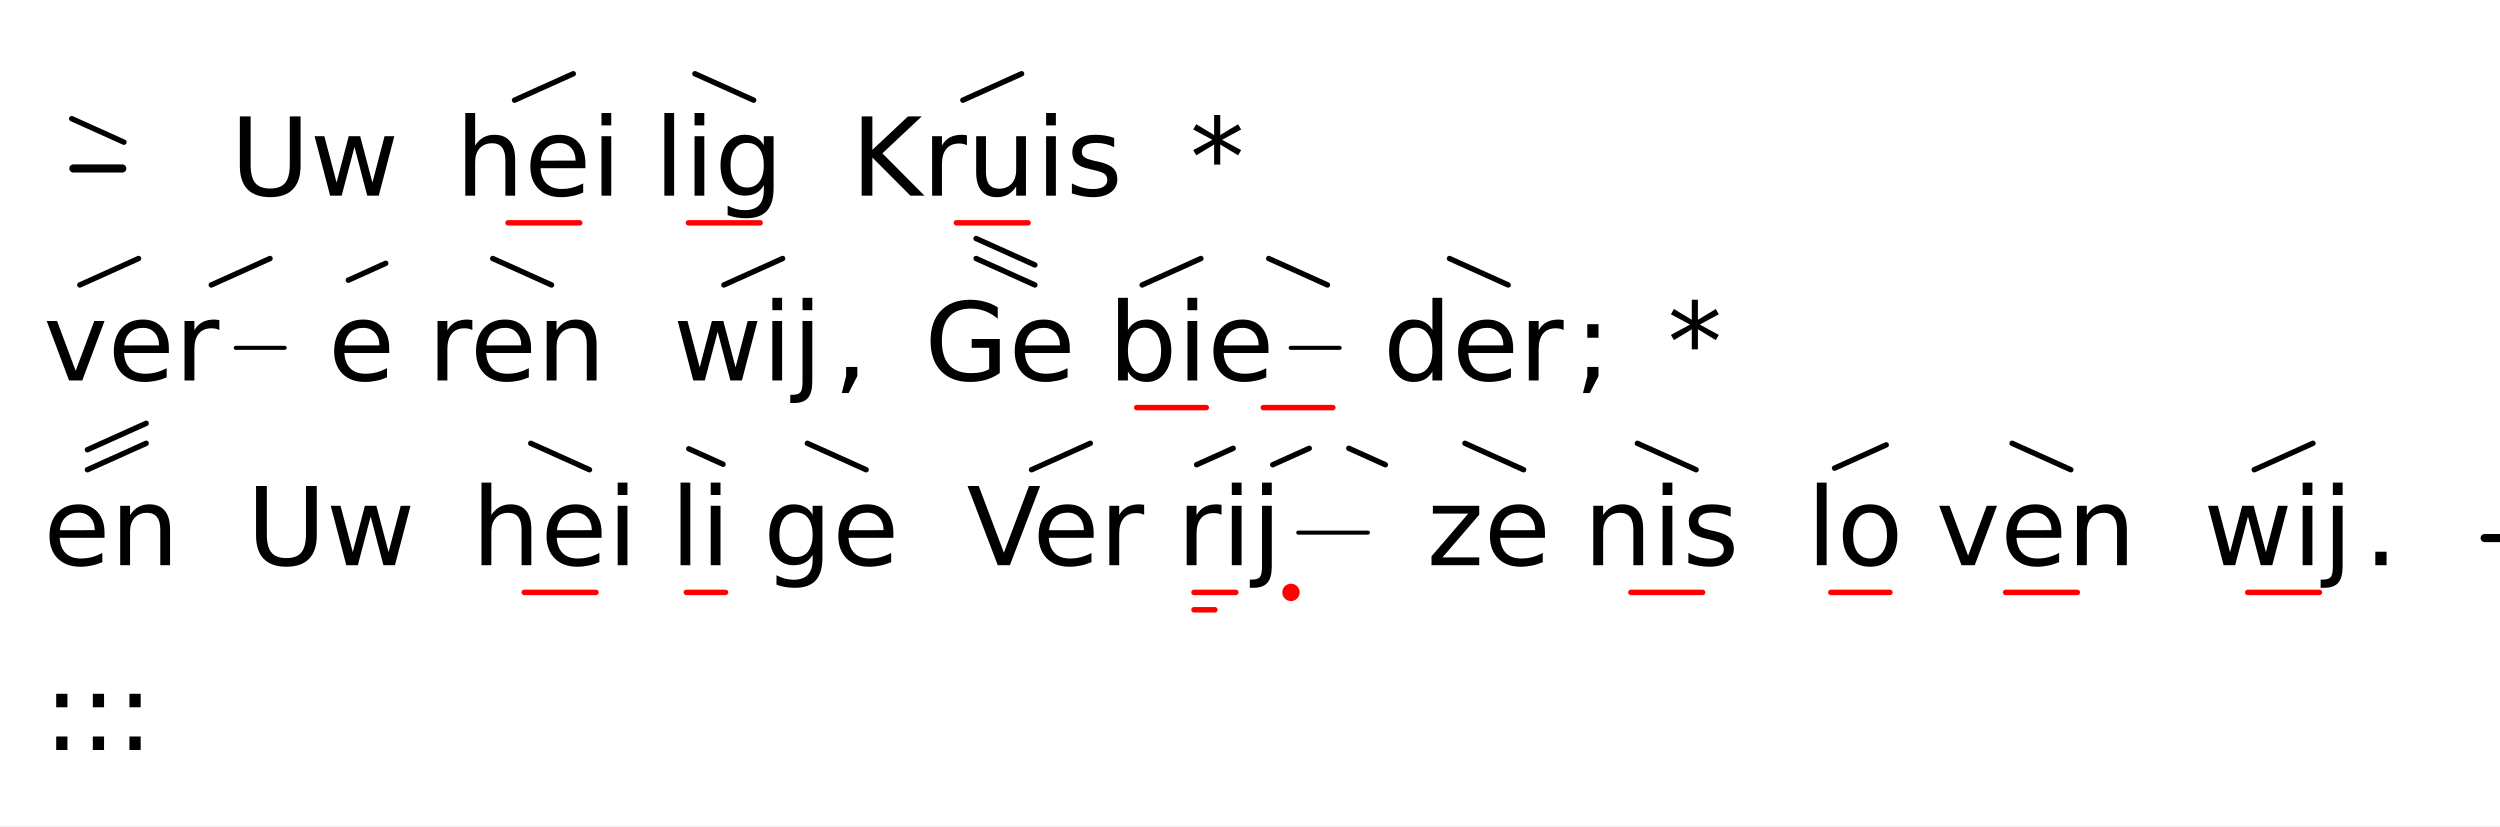
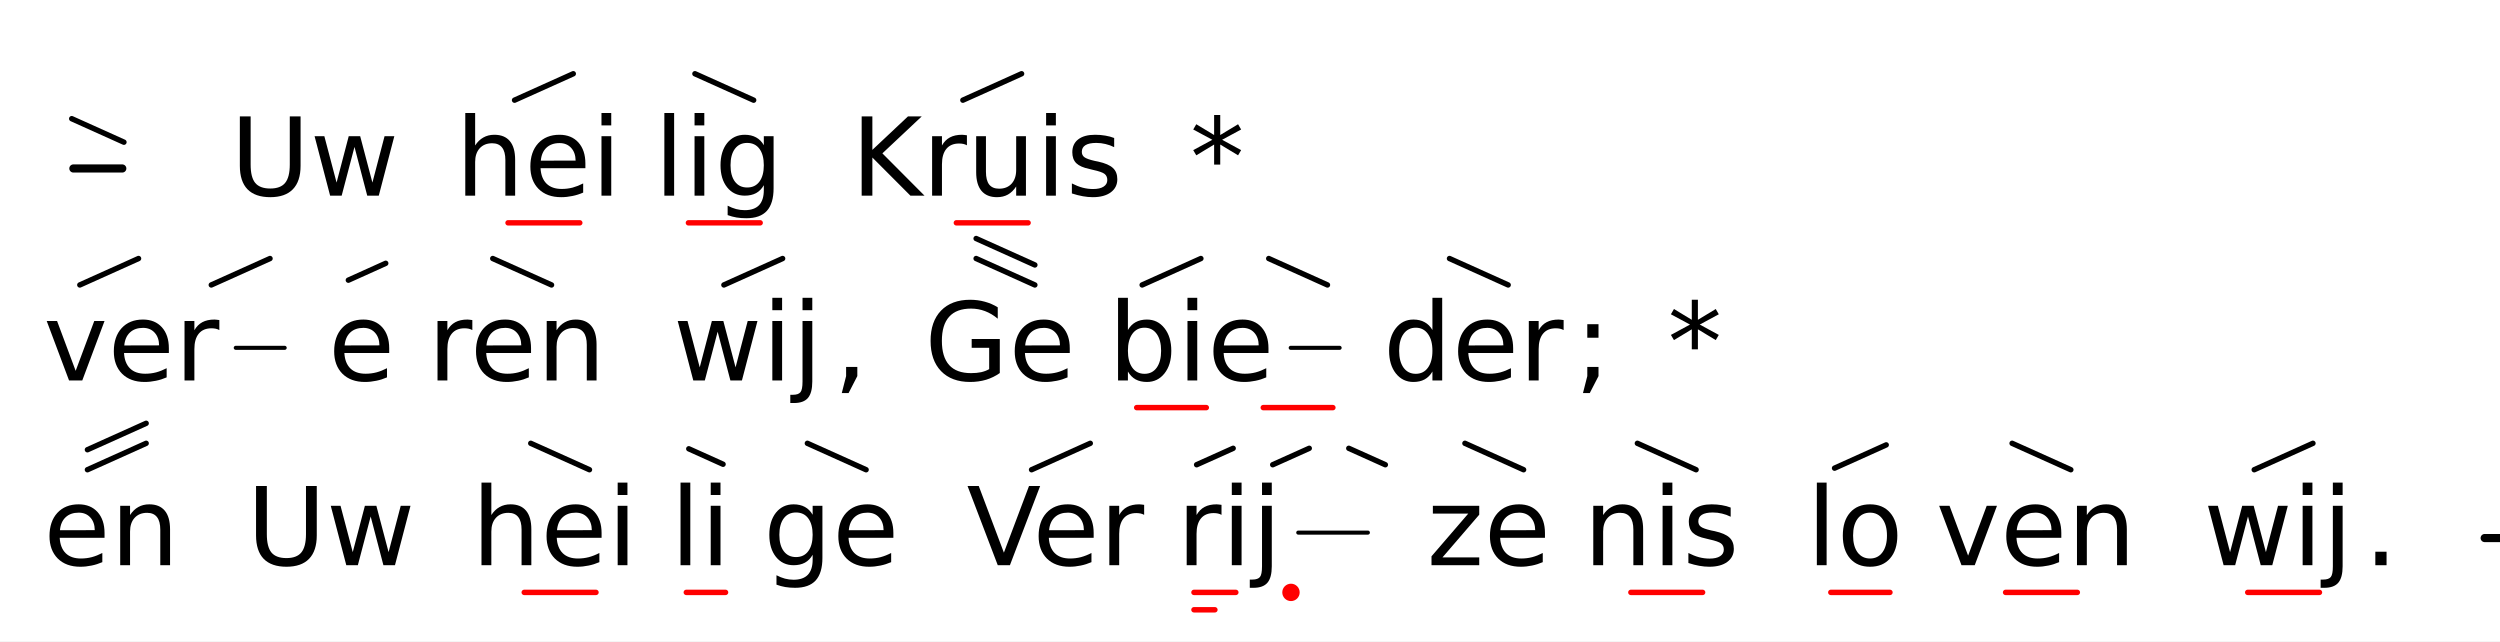
- <svg xmlns="http://www.w3.org/2000/svg" class="vsa-svg" width="460" height="152" viewBox="0 0 460 152">
+ <svg xmlns="http://www.w3.org/2000/svg" class="vsa-svg" width="460" height="118" viewBox="0 0 460 118">
  <rect width="100%" height="100%" fill="white" />
  <g class="vsa-score">
    <g class="vsa-line" data-vsa-line="1">
      <g class="vsa-unit vsa-pitch-marker" data-vsa-unit="1">
        <g class="vsa-pitch-marker-upper-glyph vsa-upper-glyphs">
          <line class="vsa-glyph vsa-upper-glyph vsa-glyph-fall" x1="13.20" y1="21.84" x2="22.80" y2="26.16" stroke="black" stroke-width="1.00" stroke-linecap="round" />
        </g>
        <line class="vsa-pitch-marker-dash" x1="13.50" y1="31.00" x2="22.50" y2="31.00" stroke="black" stroke-width="1.50" stroke-linecap="round" />
      </g>
      <g class="vsa-unit vsa-unit-text" data-vsa-unit="3">
        <text class="vsa-text vsa-free-text" x="42.40" y="36.00" xml:space="preserve" font-family="DejaVu Sans" font-size="20.00">Uw</text>
      </g>
      <g class="vsa-unit vsa-unit-scope" data-vsa-unit="5">
        <text class="vsa-text vsa-sung-text" x="83.80" y="36.00" xml:space="preserve" font-family="DejaVu Sans" font-size="20.00">hei</text>
        <g class="vsa-glyph-group vsa-upper-glyphs">
          <line class="vsa-glyph vsa-upper-glyph vsa-glyph-rise" x1="94.68" y1="18.43" x2="105.48" y2="13.57" stroke="black" stroke-width="1.00" stroke-linecap="round" />
        </g>
        <g class="vsa-glyph-group vsa-lower-glyphs">
          <line class="vsa-glyph vsa-lower-glyph vsa-glyph-length" x1="93.48" y1="41.00" x2="106.68" y2="41.00" stroke="red" stroke-width="1.00" stroke-linecap="round" />
        </g>
      </g>
      <g class="vsa-unit vsa-unit-scope" data-vsa-unit="6">
        <text class="vsa-text vsa-sung-text" x="120.35" y="36.00" xml:space="preserve" font-family="DejaVu Sans" font-size="20.00">lig</text>
        <g class="vsa-glyph-group vsa-upper-glyphs">
          <line class="vsa-glyph vsa-upper-glyph vsa-glyph-fall" x1="127.87" y1="13.57" x2="138.67" y2="18.43" stroke="black" stroke-width="1.00" stroke-linecap="round" />
        </g>
        <g class="vsa-glyph-group vsa-lower-glyphs">
          <line class="vsa-glyph vsa-lower-glyph vsa-glyph-length" x1="126.67" y1="41.00" x2="139.87" y2="41.00" stroke="red" stroke-width="1.00" stroke-linecap="round" />
        </g>
      </g>
      <g class="vsa-unit vsa-unit-scope" data-vsa-unit="8">
        <text class="vsa-text vsa-sung-text" x="156.58" y="36.00" xml:space="preserve" font-family="DejaVu Sans" font-size="20.00">Kruis</text>
        <g class="vsa-glyph-group vsa-upper-glyphs">
          <line class="vsa-glyph vsa-upper-glyph vsa-glyph-rise" x1="177.17" y1="18.43" x2="187.97" y2="13.57" stroke="black" stroke-width="1.00" stroke-linecap="round" />
        </g>
        <g class="vsa-glyph-group vsa-lower-glyphs">
          <line class="vsa-glyph vsa-lower-glyph vsa-glyph-length" x1="175.97" y1="41.00" x2="189.17" y2="41.00" stroke="red" stroke-width="1.00" stroke-linecap="round" />
        </g>
      </g>
      <g class="vsa-unit vsa-unit-text" data-vsa-unit="10">
        <text class="vsa-text vsa-free-text" x="218.96" y="36.00" xml:space="preserve" font-family="DejaVu Sans" font-size="20.00">*</text>
      </g>
    </g>
    <g class="vsa-line" data-vsa-line="2">
      <g class="vsa-unit vsa-unit-scope" data-vsa-unit="1">
        <text class="vsa-text vsa-sung-text" x="8.00" y="70.00" xml:space="preserve" font-family="DejaVu Sans" font-size="20.00">ver</text>
        <line class="vsa-filler-line" x1="43.38" y1="64.00" x2="52.38" y2="64.00" stroke="black" stroke-width="0.75" stroke-linecap="round" />
        <g class="vsa-glyph-group vsa-upper-glyphs">
          <line class="vsa-glyph vsa-upper-glyph vsa-glyph-rise" x1="14.69" y1="52.43" x2="25.49" y2="47.57" stroke="black" stroke-width="1.00" stroke-linecap="round" />
          <line class="vsa-glyph vsa-upper-glyph vsa-glyph-rise" x1="38.88" y1="52.43" x2="49.68" y2="47.57" stroke="black" stroke-width="1.00" stroke-linecap="round" />
        </g>
        <g class="vsa-glyph-group vsa-lower-glyphs">
</g>
      </g>
      <g class="vsa-unit vsa-unit-scope" data-vsa-unit="2">
        <text class="vsa-text vsa-sung-text" x="60.38" y="70.00" xml:space="preserve" font-family="DejaVu Sans" font-size="20.00">e</text>
        <g class="vsa-glyph-group vsa-upper-glyphs">
          <line class="vsa-glyph vsa-upper-glyph vsa-glyph-rise" x1="64.10" y1="51.55" x2="70.97" y2="48.45" stroke="black" stroke-width="1.00" stroke-linecap="round" />
        </g>
        <g class="vsa-glyph-group vsa-lower-glyphs">
</g>
      </g>
      <g class="vsa-unit vsa-unit-scope" data-vsa-unit="3">
        <text class="vsa-text vsa-sung-text" x="78.69" y="70.00" xml:space="preserve" font-family="DejaVu Sans" font-size="20.00">ren</text>
        <g class="vsa-glyph-group vsa-upper-glyphs">
          <line class="vsa-glyph vsa-upper-glyph vsa-glyph-fall" x1="90.67" y1="47.57" x2="101.48" y2="52.43" stroke="black" stroke-width="1.00" stroke-linecap="round" />
        </g>
        <g class="vsa-glyph-group vsa-lower-glyphs">
</g>
      </g>
      <g class="vsa-unit vsa-unit-scope" data-vsa-unit="5">
        <text class="vsa-text vsa-sung-text" x="123.86" y="70.00" xml:space="preserve" font-family="DejaVu Sans" font-size="20.00">wij</text>
        <g class="vsa-glyph-group vsa-upper-glyphs">
          <line class="vsa-glyph vsa-upper-glyph vsa-glyph-rise" x1="133.20" y1="52.43" x2="144.00" y2="47.57" stroke="black" stroke-width="1.00" stroke-linecap="round" />
        </g>
        <g class="vsa-glyph-group vsa-lower-glyphs">
</g>
      </g>
      <g class="vsa-unit vsa-unit-text" data-vsa-unit="6">
        <text class="vsa-text vsa-free-text" x="153.34" y="70.00" xml:space="preserve" font-family="DejaVu Sans" font-size="20.00">,</text>
      </g>
      <g class="vsa-unit vsa-unit-scope" data-vsa-unit="8">
        <text class="vsa-text vsa-sung-text" x="170.10" y="70.00" xml:space="preserve" font-family="DejaVu Sans" font-size="20.00">Ge</text>
        <g class="vsa-glyph-group vsa-upper-glyphs">
          <line class="vsa-glyph vsa-upper-glyph vsa-glyph-fall" x1="179.61" y1="47.57" x2="190.41" y2="52.43" stroke="black" stroke-width="1.00" stroke-linecap="round" />
          <line class="vsa-glyph vsa-upper-glyph vsa-glyph-fall" x1="179.61" y1="43.89" x2="190.41" y2="48.75" stroke="black" stroke-width="1.00" stroke-linecap="round" />
        </g>
        <g class="vsa-glyph-group vsa-lower-glyphs">
</g>
      </g>
      <g class="vsa-unit vsa-unit-scope" data-vsa-unit="9">
        <text class="vsa-text vsa-sung-text" x="203.91" y="70.00" xml:space="preserve" font-family="DejaVu Sans" font-size="20.00">bie</text>
        <line class="vsa-filler-line" x1="237.49" y1="64.00" x2="246.49" y2="64.00" stroke="black" stroke-width="0.75" stroke-linecap="round" />
        <g class="vsa-glyph-group vsa-upper-glyphs">
          <line class="vsa-glyph vsa-upper-glyph vsa-glyph-rise" x1="210.16" y1="52.43" x2="220.96" y2="47.57" stroke="black" stroke-width="1.00" stroke-linecap="round" />
          <line class="vsa-glyph vsa-upper-glyph vsa-glyph-fall" x1="233.45" y1="47.57" x2="244.25" y2="52.43" stroke="black" stroke-width="1.00" stroke-linecap="round" />
        </g>
        <g class="vsa-glyph-group vsa-lower-glyphs">
          <line class="vsa-glyph vsa-lower-glyph vsa-glyph-length" x1="209.15" y1="75.00" x2="221.96" y2="75.00" stroke="red" stroke-width="1.00" stroke-linecap="round" />
          <line class="vsa-glyph vsa-lower-glyph vsa-glyph-length" x1="232.44" y1="75.00" x2="245.25" y2="75.00" stroke="red" stroke-width="1.00" stroke-linecap="round" />
        </g>
      </g>
      <g class="vsa-unit vsa-unit-scope" data-vsa-unit="10">
        <text class="vsa-text vsa-sung-text" x="254.49" y="70.00" xml:space="preserve" font-family="DejaVu Sans" font-size="20.00">der</text>
        <g class="vsa-glyph-group vsa-upper-glyphs">
          <line class="vsa-glyph vsa-upper-glyph vsa-glyph-fall" x1="266.71" y1="47.57" x2="277.50" y2="52.43" stroke="black" stroke-width="1.00" stroke-linecap="round" />
        </g>
        <g class="vsa-glyph-group vsa-lower-glyphs">
</g>
      </g>
      <g class="vsa-unit vsa-unit-text" data-vsa-unit="11">
        <text class="vsa-text vsa-free-text" x="289.72" y="70.00" xml:space="preserve" font-family="DejaVu Sans" font-size="20.00">;</text>
      </g>
      <g class="vsa-unit vsa-unit-text" data-vsa-unit="13">
        <text class="vsa-text vsa-free-text" x="306.85" y="70.00" xml:space="preserve" font-family="DejaVu Sans" font-size="20.00">*</text>
      </g>
    </g>
    <g class="vsa-line" data-vsa-line="3">
      <g class="vsa-unit vsa-unit-scope" data-vsa-unit="1">
        <text class="vsa-text vsa-sung-text" x="8.00" y="104.00" xml:space="preserve" font-family="DejaVu Sans" font-size="20.00">en</text>
        <g class="vsa-glyph-group vsa-upper-glyphs">
          <line class="vsa-glyph vsa-upper-glyph vsa-glyph-rise" x1="16.09" y1="86.43" x2="26.89" y2="81.57" stroke="black" stroke-width="1.00" stroke-linecap="round" />
          <line class="vsa-glyph vsa-upper-glyph vsa-glyph-rise" x1="16.09" y1="82.75" x2="26.89" y2="77.89" stroke="black" stroke-width="1.00" stroke-linecap="round" />
        </g>
        <g class="vsa-glyph-group vsa-lower-glyphs">
</g>
      </g>
      <g class="vsa-unit vsa-unit-text" data-vsa-unit="3">
        <text class="vsa-text vsa-free-text" x="45.38" y="104.00" xml:space="preserve" font-family="DejaVu Sans" font-size="20.00">Uw</text>
      </g>
      <g class="vsa-unit vsa-unit-scope" data-vsa-unit="5">
        <text class="vsa-text vsa-sung-text" x="86.78" y="104.00" xml:space="preserve" font-family="DejaVu Sans" font-size="20.00">hei</text>
        <g class="vsa-glyph-group vsa-upper-glyphs">
          <line class="vsa-glyph vsa-upper-glyph vsa-glyph-fall" x1="97.66" y1="81.57" x2="108.46" y2="86.43" stroke="black" stroke-width="1.00" stroke-linecap="round" />
        </g>
        <g class="vsa-glyph-group vsa-lower-glyphs">
          <line class="vsa-glyph vsa-lower-glyph vsa-glyph-length" x1="96.46" y1="109.00" x2="109.66" y2="109.00" stroke="red" stroke-width="1.00" stroke-linecap="round" />
        </g>
      </g>
      <g class="vsa-unit vsa-unit-scope" data-vsa-unit="6">
        <text class="vsa-text vsa-sung-text" x="123.33" y="104.00" xml:space="preserve" font-family="DejaVu Sans" font-size="20.00">li</text>
        <g class="vsa-glyph-group vsa-upper-glyphs">
          <line class="vsa-glyph vsa-upper-glyph vsa-glyph-fall" x1="126.74" y1="82.58" x2="133.04" y2="85.42" stroke="black" stroke-width="1.00" stroke-linecap="round" />
        </g>
        <g class="vsa-glyph-group vsa-lower-glyphs">
          <line class="vsa-glyph vsa-lower-glyph vsa-glyph-length" x1="126.28" y1="109.00" x2="133.50" y2="109.00" stroke="red" stroke-width="1.00" stroke-linecap="round" />
        </g>
      </g>
      <g class="vsa-unit vsa-unit-scope" data-vsa-unit="7">
        <text class="vsa-text vsa-sung-text" x="140.45" y="104.00" xml:space="preserve" font-family="DejaVu Sans" font-size="20.00">ge</text>
        <g class="vsa-glyph-group vsa-upper-glyphs">
          <line class="vsa-glyph vsa-upper-glyph vsa-glyph-fall" x1="148.56" y1="81.57" x2="159.36" y2="86.43" stroke="black" stroke-width="1.00" stroke-linecap="round" />
        </g>
        <g class="vsa-glyph-group vsa-lower-glyphs">
</g>
      </g>
      <g class="vsa-unit vsa-unit-scope" data-vsa-unit="9">
        <text class="vsa-text vsa-sung-text" x="177.87" y="104.00" xml:space="preserve" font-family="DejaVu Sans" font-size="20.00">Ver</text>
        <g class="vsa-glyph-group vsa-upper-glyphs">
          <line class="vsa-glyph vsa-upper-glyph vsa-glyph-rise" x1="189.81" y1="86.43" x2="200.61" y2="81.57" stroke="black" stroke-width="1.00" stroke-linecap="round" />
        </g>
        <g class="vsa-glyph-group vsa-lower-glyphs">
</g>
      </g>
      <g class="vsa-unit vsa-unit-scope" data-vsa-unit="10">
        <text class="vsa-text vsa-sung-text" x="216.54" y="104.00" xml:space="preserve" font-family="DejaVu Sans" font-size="20.00">rij</text>
        <line class="vsa-filler-line" x1="238.88" y1="98.00" x2="251.69" y2="98.00" stroke="black" stroke-width="0.75" stroke-linecap="round" />
        <g class="vsa-glyph-group vsa-upper-glyphs">
          <line class="vsa-glyph vsa-upper-glyph vsa-glyph-rise" x1="220.18" y1="85.51" x2="226.90" y2="82.49" stroke="black" stroke-width="1.00" stroke-linecap="round" />
          <line class="vsa-glyph vsa-upper-glyph vsa-glyph-rise" x1="234.18" y1="85.51" x2="240.90" y2="82.49" stroke="black" stroke-width="1.00" stroke-linecap="round" />
          <line class="vsa-glyph vsa-upper-glyph vsa-glyph-fall" x1="248.18" y1="82.49" x2="254.90" y2="85.51" stroke="black" stroke-width="1.00" stroke-linecap="round" />
        </g>
        <g class="vsa-glyph-group vsa-lower-glyphs">
          <line class="vsa-glyph vsa-lower-glyph vsa-glyph-length" x1="219.69" y1="109.00" x2="227.39" y2="109.00" stroke="red" stroke-width="1.00" stroke-linecap="round" />
          <line class="vsa-glyph vsa-lower-glyph vsa-glyph-length" x1="219.69" y1="112.20" x2="223.54" y2="112.20" stroke="red" stroke-width="1.00" stroke-linecap="round" />
          <circle class="vsa-glyph vsa-lower-glyph vsa-glyph-dot" cx="237.54" cy="109.00" r="1.60" fill="red" stroke="none" />
        </g>
      </g>
      <g class="vsa-unit vsa-unit-scope" data-vsa-unit="11">
        <text class="vsa-text vsa-sung-text" x="262.54" y="104.00" xml:space="preserve" font-family="DejaVu Sans" font-size="20.00">ze</text>
        <g class="vsa-glyph-group vsa-upper-glyphs">
          <line class="vsa-glyph vsa-upper-glyph vsa-glyph-fall" x1="269.55" y1="81.57" x2="280.34" y2="86.43" stroke="black" stroke-width="1.00" stroke-linecap="round" />
        </g>
        <g class="vsa-glyph-group vsa-lower-glyphs">
</g>
      </g>
      <g class="vsa-unit vsa-unit-scope" data-vsa-unit="12">
        <text class="vsa-text vsa-sung-text" x="291.35" y="104.00" xml:space="preserve" font-family="DejaVu Sans" font-size="20.00">nis</text>
        <g class="vsa-glyph-group vsa-upper-glyphs">
          <line class="vsa-glyph vsa-upper-glyph vsa-glyph-fall" x1="301.28" y1="81.57" x2="312.08" y2="86.43" stroke="black" stroke-width="1.00" stroke-linecap="round" />
        </g>
        <g class="vsa-glyph-group vsa-lower-glyphs">
          <line class="vsa-glyph vsa-lower-glyph vsa-glyph-length" x1="300.08" y1="109.00" x2="313.28" y2="109.00" stroke="red" stroke-width="1.00" stroke-linecap="round" />
        </g>
      </g>
      <g class="vsa-unit vsa-unit-scope" data-vsa-unit="14">
        <text class="vsa-text vsa-sung-text" x="332.41" y="104.00" xml:space="preserve" font-family="DejaVu Sans" font-size="20.00">lo</text>
        <g class="vsa-glyph-group vsa-upper-glyphs">
          <line class="vsa-glyph vsa-upper-glyph vsa-glyph-rise" x1="337.56" y1="86.14" x2="347.06" y2="81.86" stroke="black" stroke-width="1.00" stroke-linecap="round" />
        </g>
        <g class="vsa-glyph-group vsa-lower-glyphs">
          <line class="vsa-glyph vsa-lower-glyph vsa-glyph-length" x1="336.87" y1="109.00" x2="347.75" y2="109.00" stroke="red" stroke-width="1.00" stroke-linecap="round" />
        </g>
      </g>
      <g class="vsa-unit vsa-unit-scope" data-vsa-unit="15">
        <text class="vsa-text vsa-sung-text" x="356.21" y="104.00" xml:space="preserve" font-family="DejaVu Sans" font-size="20.00">ven</text>
        <g class="vsa-glyph-group vsa-upper-glyphs">
          <line class="vsa-glyph vsa-upper-glyph vsa-glyph-fall" x1="370.23" y1="81.57" x2="381.03" y2="86.43" stroke="black" stroke-width="1.00" stroke-linecap="round" />
        </g>
        <g class="vsa-glyph-group vsa-lower-glyphs">
          <line class="vsa-glyph vsa-lower-glyph vsa-glyph-length" x1="369.03" y1="109.00" x2="382.23" y2="109.00" stroke="red" stroke-width="1.00" stroke-linecap="round" />
        </g>
      </g>
      <g class="vsa-unit vsa-unit-scope" data-vsa-unit="17">
        <text class="vsa-text vsa-sung-text" x="405.44" y="104.00" xml:space="preserve" font-family="DejaVu Sans" font-size="20.00">wij</text>
        <g class="vsa-glyph-group vsa-upper-glyphs">
          <line class="vsa-glyph vsa-upper-glyph vsa-glyph-rise" x1="414.78" y1="86.43" x2="425.58" y2="81.57" stroke="black" stroke-width="1.00" stroke-linecap="round" />
        </g>
        <g class="vsa-glyph-group vsa-lower-glyphs">
          <line class="vsa-glyph vsa-lower-glyph vsa-glyph-length" x1="413.58" y1="109.00" x2="426.78" y2="109.00" stroke="red" stroke-width="1.00" stroke-linecap="round" />
        </g>
      </g>
      <g class="vsa-unit vsa-unit-text" data-vsa-unit="18">
        <text class="vsa-text vsa-free-text" x="434.92" y="104.00" xml:space="preserve" font-family="DejaVu Sans" font-size="20.00">.</text>
      </g>
      <g class="vsa-unit vsa-pitch-marker" data-vsa-unit="20">
        <line class="vsa-pitch-marker-dash" x1="457.18" y1="99.00" x2="466.18" y2="99.00" stroke="black" stroke-width="1.50" stroke-linecap="round" />
      </g>
    </g>
-     <g class="vsa-line" data-vsa-line="4">
-       <g class="vsa-unit vsa-unit-text" data-vsa-unit="1">
-         <text class="vsa-text vsa-free-text" x="8.00" y="138.00" xml:space="preserve" font-family="DejaVu Sans" font-size="20.00">:::</text>
-       </g>
-     </g>
  </g>
</svg>
